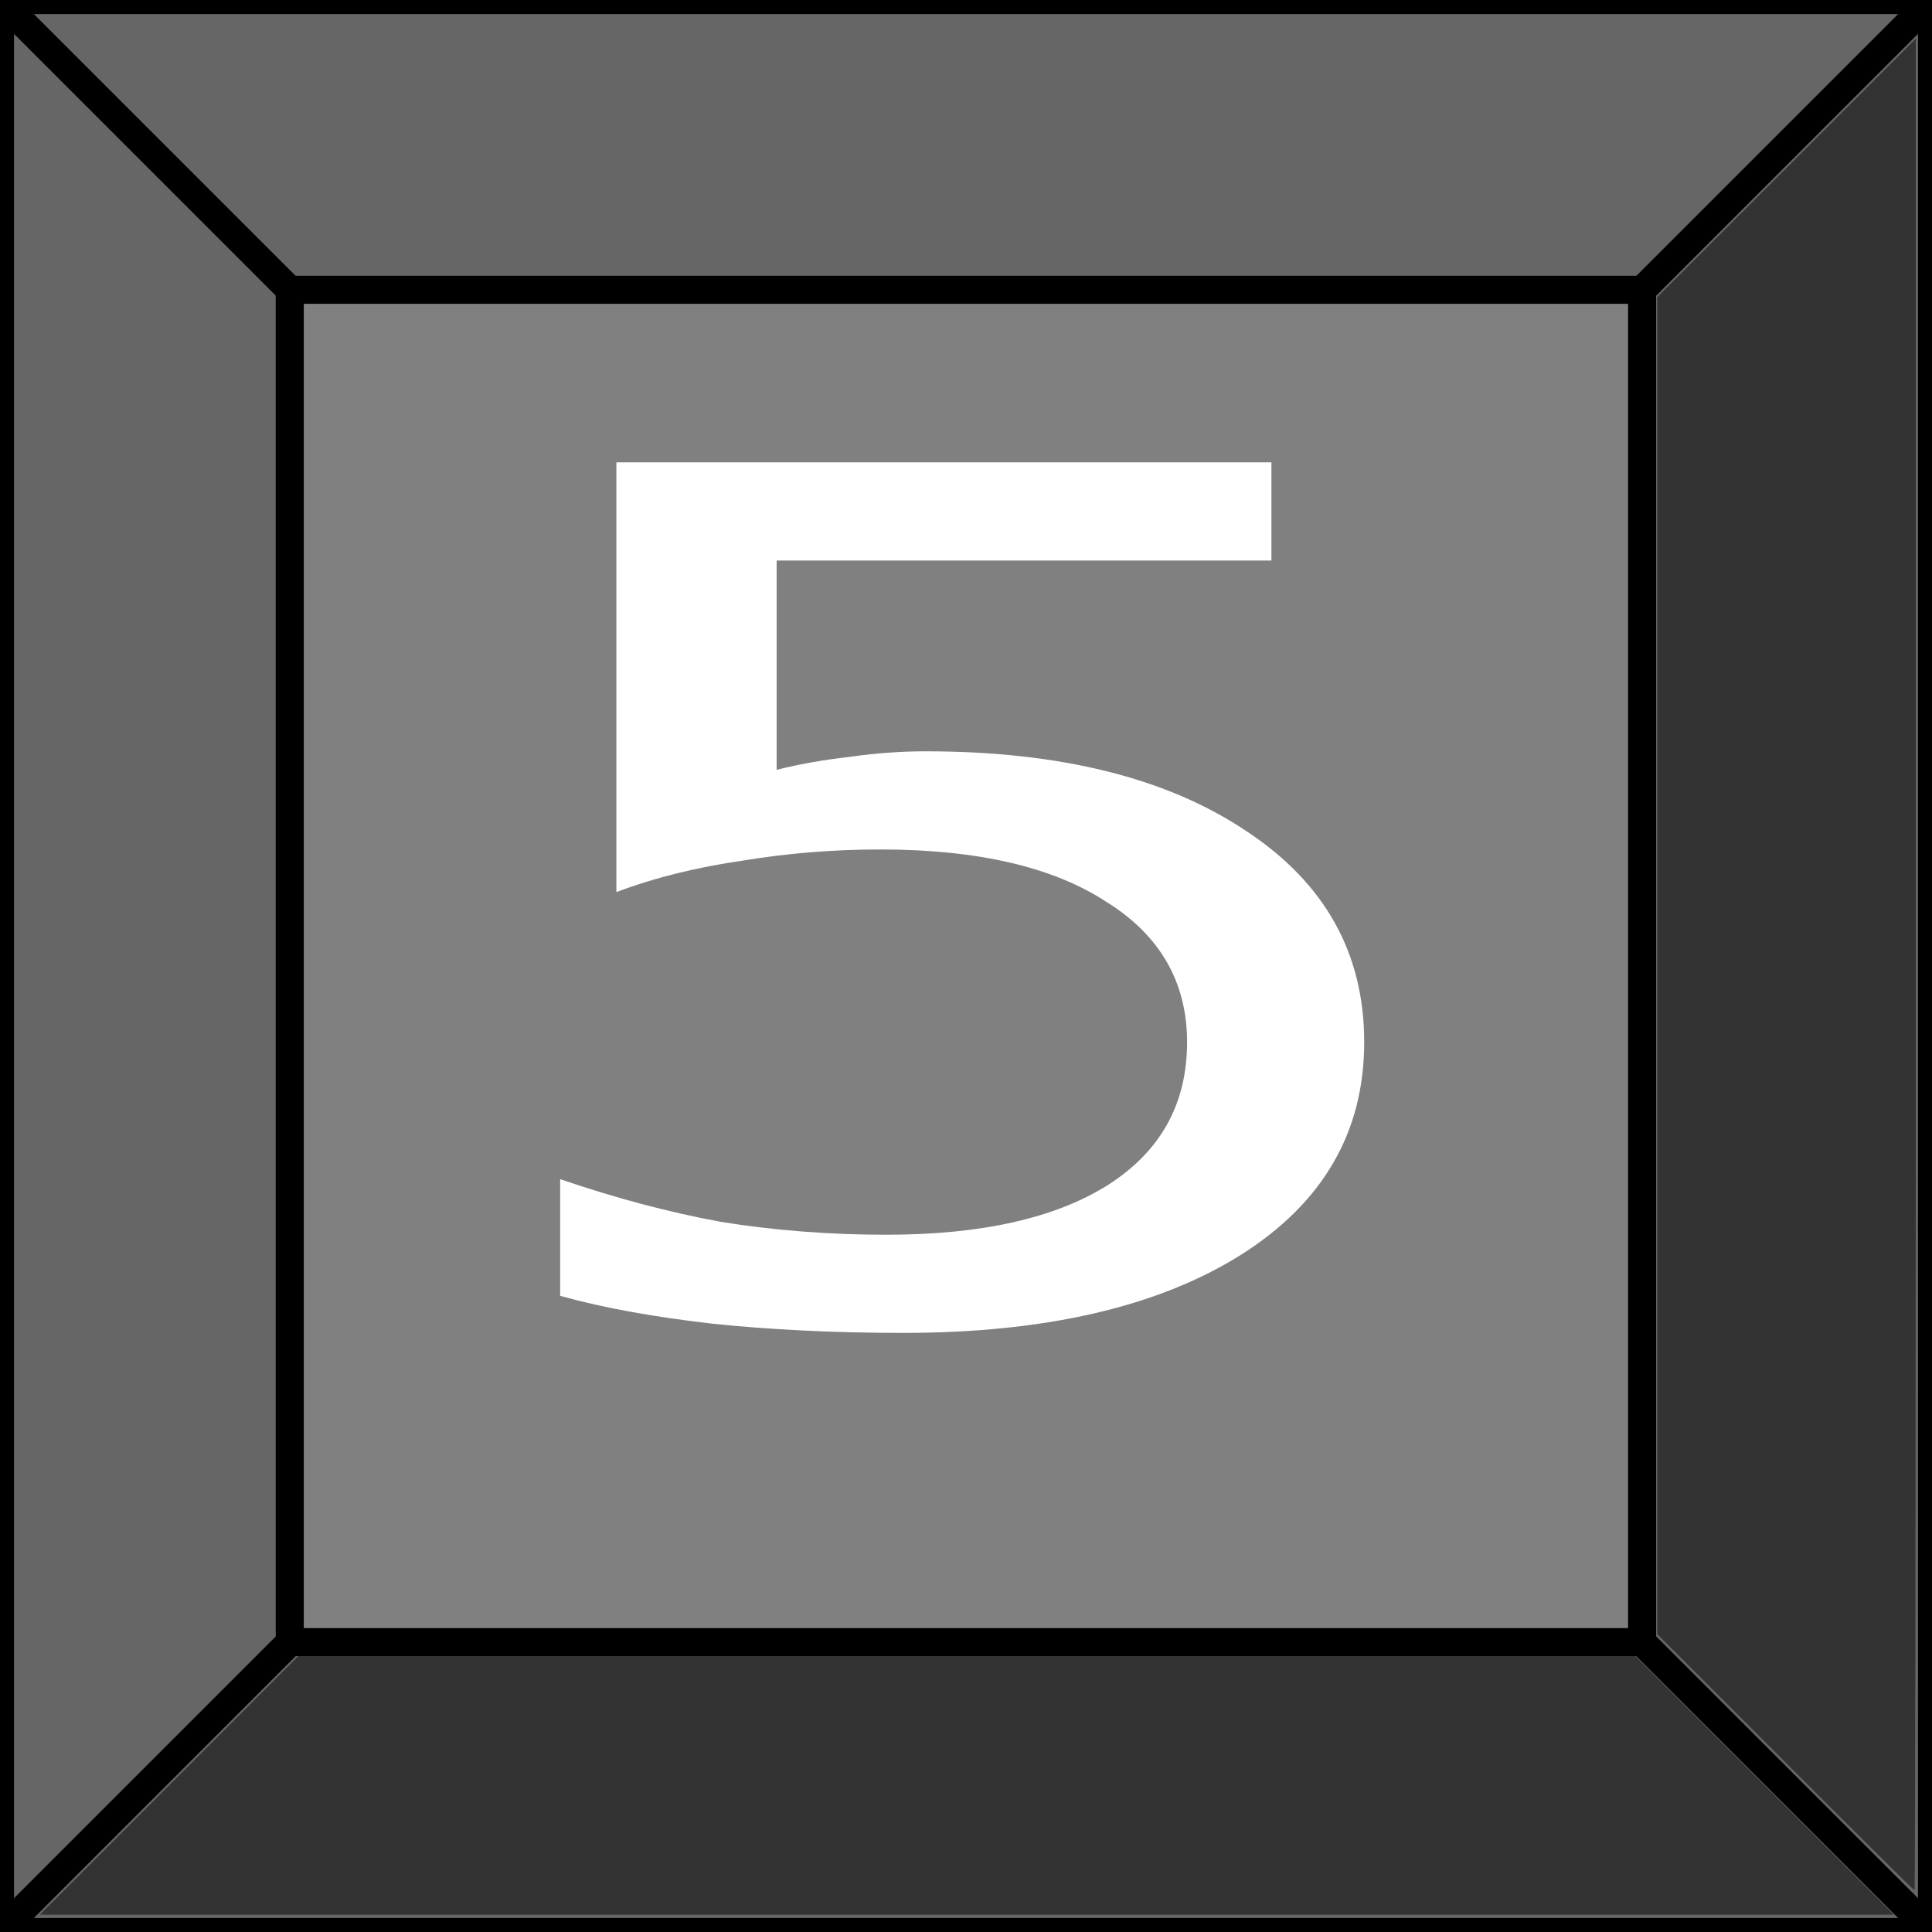
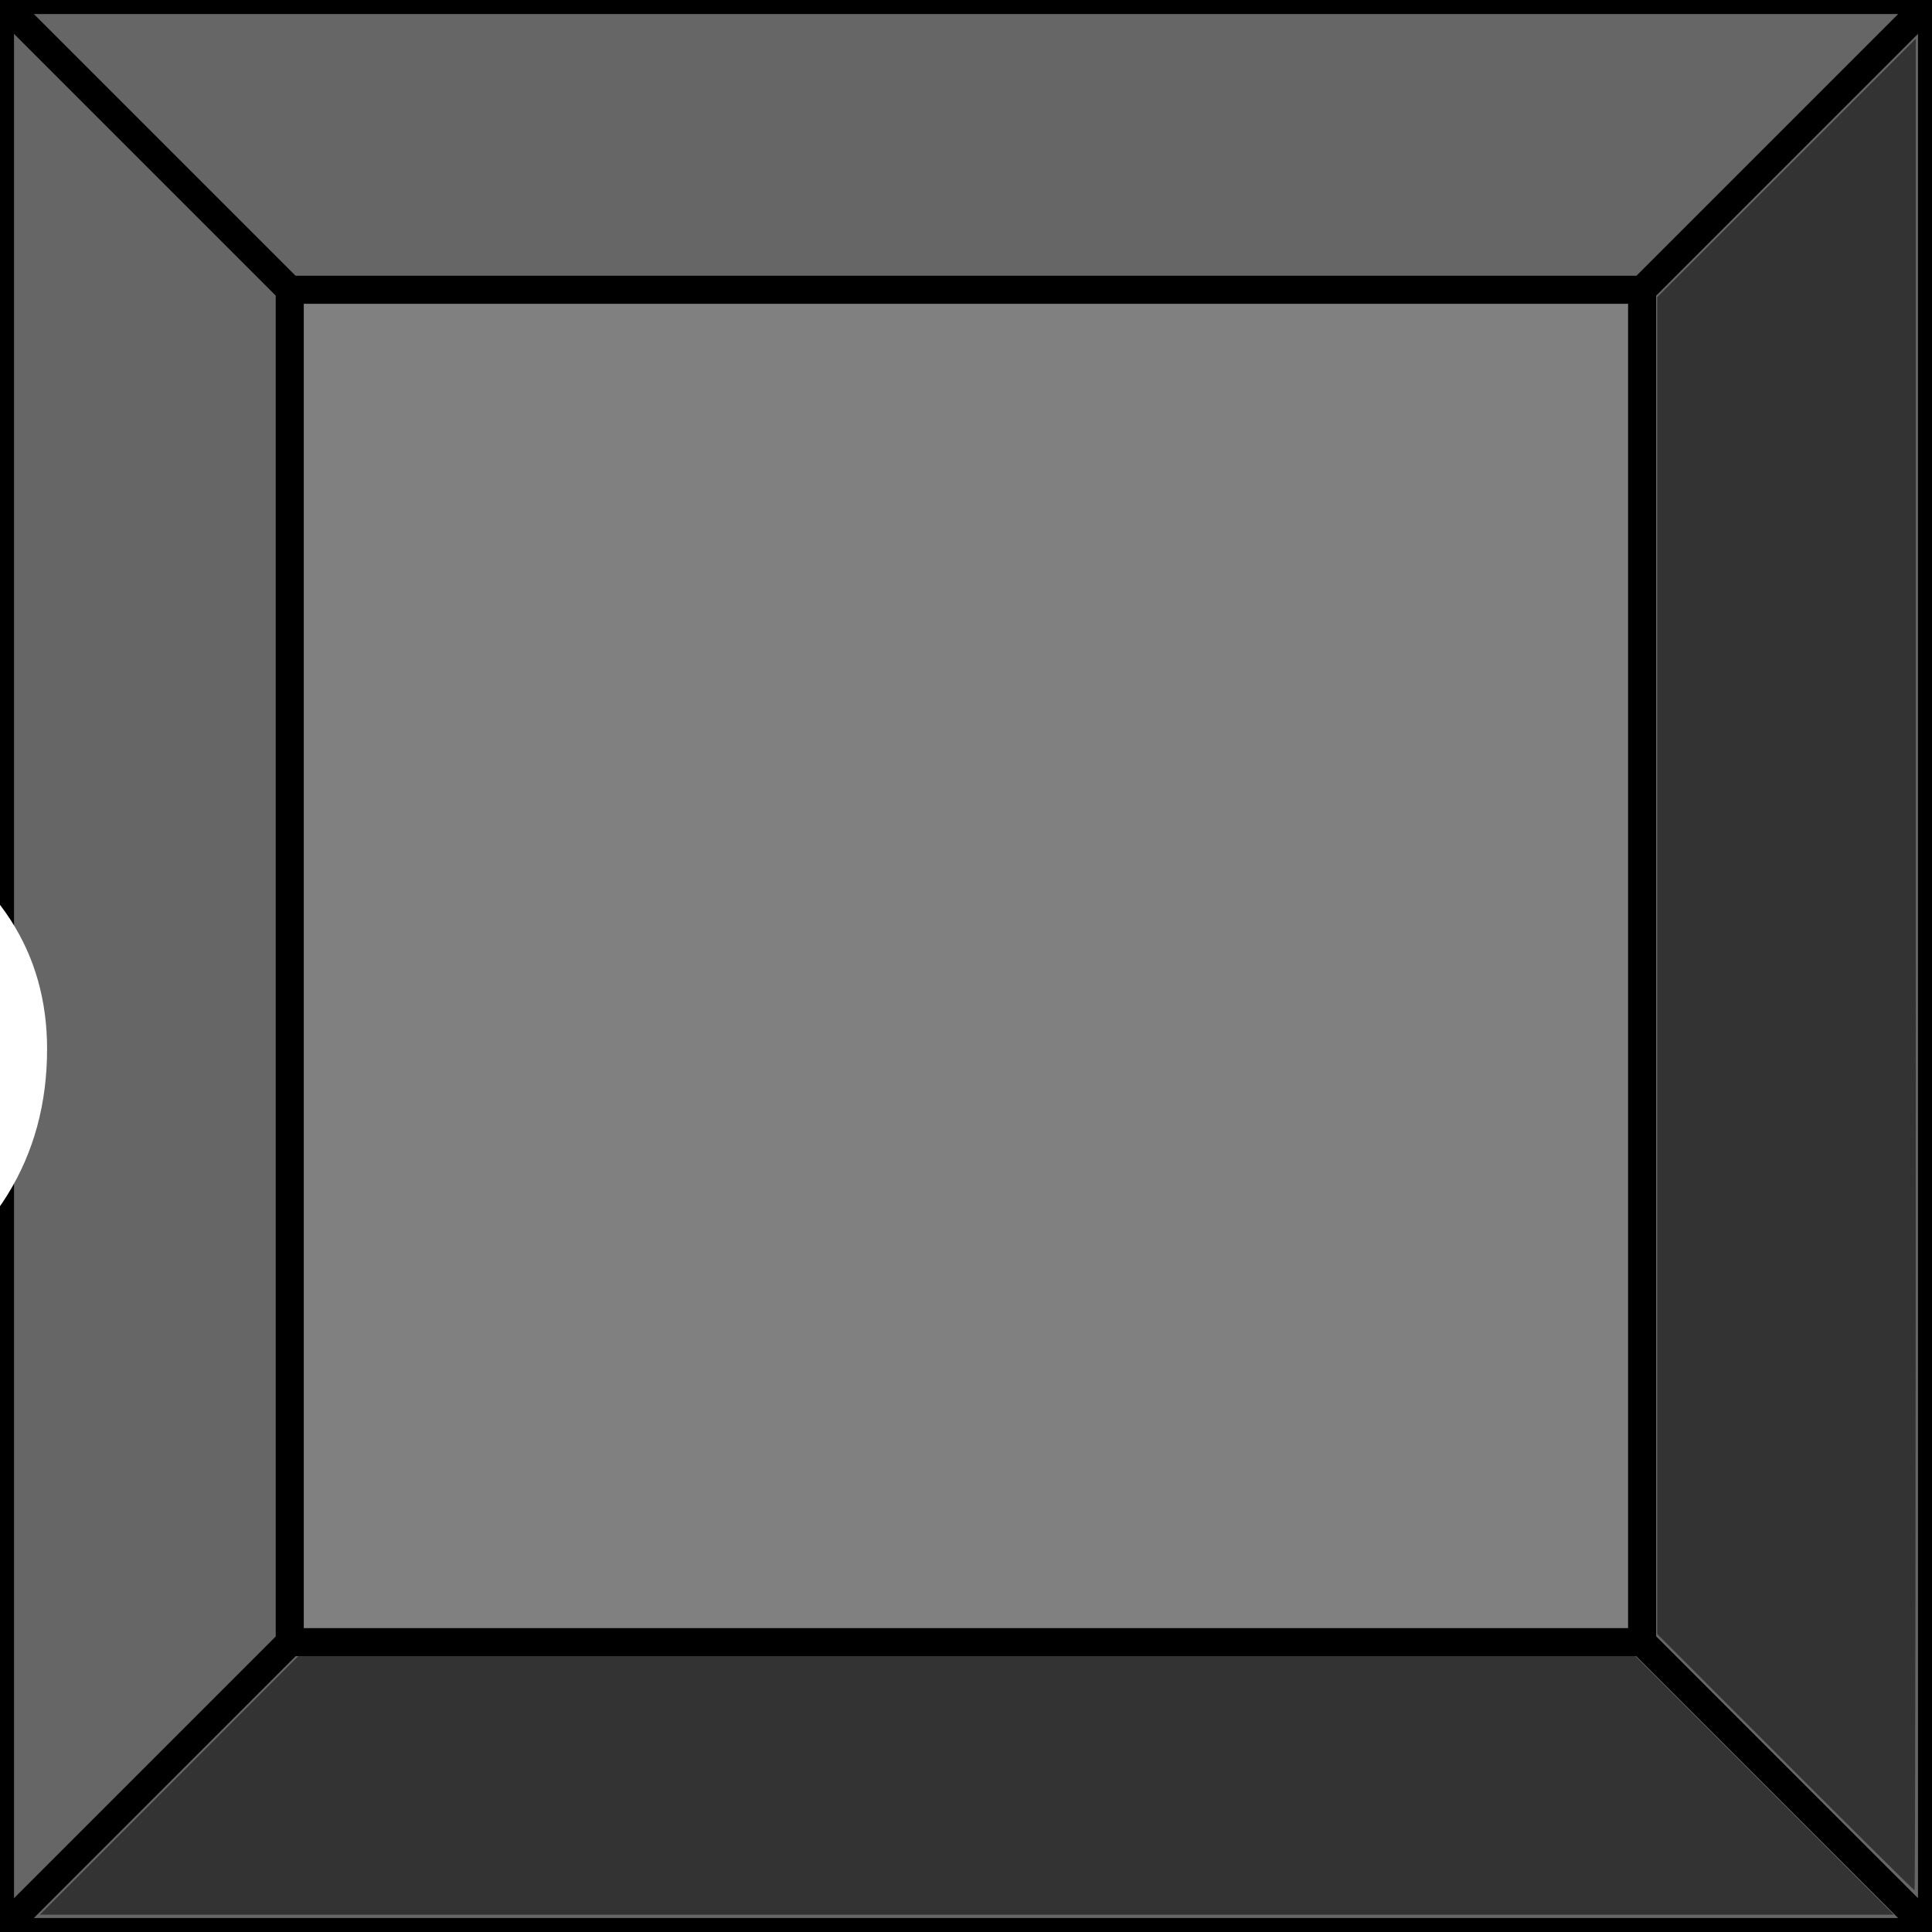
<svg xmlns="http://www.w3.org/2000/svg" width="50" height="50" viewBox="0 0 13.229 13.229" version="1.1" id="svg8">
  <defs id="defs2" />
  <g id="layer1" transform="translate(0,-283.7708)">
    <rect style="opacity:1;fill:#666666;stroke:none;stroke-width:0.155;stroke-linejoin:round;stroke-miterlimit:4;stroke-dasharray:none;stroke-opacity:1" id="rect821" width="13.229" height="13.229" x="-1.5894572e-07" y="283.771" ry="5.004" rx="0" />
    <rect style="opacity:1;fill:#808080;stroke:none;stroke-width:0.124;stroke-linejoin:round;stroke-miterlimit:4;stroke-dasharray:none;stroke-opacity:1" id="rect825" width="9.26" height="9.26" x="1.984" y="285.755" ry="0.165" />
    <path style="fill:none;stroke:#000000;stroke-width:0.192;stroke-linecap:butt;stroke-linejoin:miter;stroke-opacity:1;stroke-miterlimit:4;stroke-dasharray:none" d="M -1.5894572e-7,283.771 V 297 H 13.229 v -13.229 z" id="path841" />
    <path style="fill:none;stroke:#000000;stroke-width:0.192;stroke-linecap:butt;stroke-linejoin:miter;stroke-opacity:1;stroke-miterlimit:4;stroke-dasharray:none" d="m 1.984,285.755 v 9.26 h 9.26 v -9.26 z" id="path845" />
    <path style="fill:none;stroke:#000000;stroke-width:0.192;stroke-linecap:butt;stroke-linejoin:miter;stroke-opacity:1;stroke-miterlimit:4;stroke-dasharray:none" d="M -1.5894572e-7,297 1.984,295.016" id="path849" />
    <path style="fill:none;stroke:#000000;stroke-width:0.192;stroke-linecap:butt;stroke-linejoin:miter;stroke-opacity:1;stroke-miterlimit:4;stroke-dasharray:none" d="M 1.984,285.755 -1.5894572e-7,283.771" id="path851" />
    <path style="fill:none;stroke:#000000;stroke-width:0.192;stroke-linecap:butt;stroke-linejoin:miter;stroke-opacity:1;stroke-miterlimit:4;stroke-dasharray:none" d="m 11.245,285.755 1.984,-1.984" id="path853" />
    <path style="fill:none;stroke:#000000;stroke-width:0.192;stroke-linecap:butt;stroke-linejoin:miter;stroke-opacity:1;stroke-miterlimit:4;stroke-dasharray:none" d="M 11.245,295.016 13.229,297" id="path855" />
-     <text xml:space="preserve" style="font-style:normal;font-variant:normal;font-weight:normal;font-stretch:normal;font-size:9.878px;line-height:1.25;font-family:monospace;-inkscape-font-specification:'monospace, Normal';font-variant-ligatures:normal;font-variant-caps:normal;font-variant-numeric:normal;font-feature-settings:normal;text-align:start;letter-spacing:0px;word-spacing:0px;writing-mode:lr-tb;text-anchor:start;fill:#ffffff;fill-opacity:1;stroke:none;stroke-width:0.07" x="2.424" y="360.711" id="text877" transform="scale(1.232006,0.8116843)">
-       <tspan id="tspan875" x="2.424" y="360.711" style="font-style:normal;font-variant:normal;font-weight:normal;font-stretch:normal;font-size:9.878px;font-family:monospace;-inkscape-font-specification:'monospace, Normal';font-variant-ligatures:normal;font-variant-caps:normal;font-variant-numeric:normal;font-feature-settings:normal;text-align:start;writing-mode:lr-tb;text-anchor:start;fill:#ffffff;stroke-width:0.07">5</tspan>
+     <text xml:space="preserve" style="font-style:normal;font-variant:normal;font-weight:normal;font-stretch:normal;font-size:12.347px;line-height:1.25;font-family:'Courier Prime';-inkscape-font-specification:'Courier Prime, Normal';font-variant-ligatures:normal;font-variant-caps:normal;font-variant-numeric:normal;font-feature-settings:normal;text-align:center;letter-spacing:0px;word-spacing:0px;writing-mode:lr-tb;text-anchor:middle;fill:#ffffff;fill-opacity:1;stroke:none;stroke-width:0.07" x="5.459" y="361.268" id="text877" transform="scale(1.232006,0.8116843)">
+       <tspan id="tspan875" x="5.459" y="361.268" style="font-style:normal;font-variant:normal;font-weight:normal;font-stretch:normal;font-size:12.347px;font-family:'Courier Prime';-inkscape-font-specification:'Courier Prime, Normal';font-variant-ligatures:normal;font-variant-caps:normal;font-variant-numeric:normal;font-feature-settings:normal;text-align:center;writing-mode:lr-tb;text-anchor:middle;fill:#ffffff;stroke-width:0.07">5</tspan>
    </text>
    <path style="opacity:1;fill:#333333;stroke:none;stroke-width:0.092;stroke-linejoin:round;stroke-miterlimit:4;stroke-dasharray:none;stroke-opacity:1" d="m 4.377,46.205 3.344,-3.346 H 25.022 42.322 l 3.344,3.346 3.344,3.346 H 25.022 1.032 Z" id="path887" transform="matrix(0.2645833,0,0,0.2645833,0,283.7708)" />
    <path style="opacity:1;fill:#333333;stroke:none;stroke-width:0.092;stroke-linejoin:round;stroke-miterlimit:4;stroke-dasharray:none;stroke-opacity:1" d="m 46.202,45.604 -3.314,-3.315 V 24.99 7.691 l 3.346,-3.344 3.346,-3.344 v 23.959 c 0,13.177 -0.015,23.959 -0.032,23.959 -0.018,0 -1.524,-1.492 -3.346,-3.315 z" id="path889" transform="matrix(0.2645833,0,0,0.2645833,0,283.7708)" />
  </g>
</svg>
